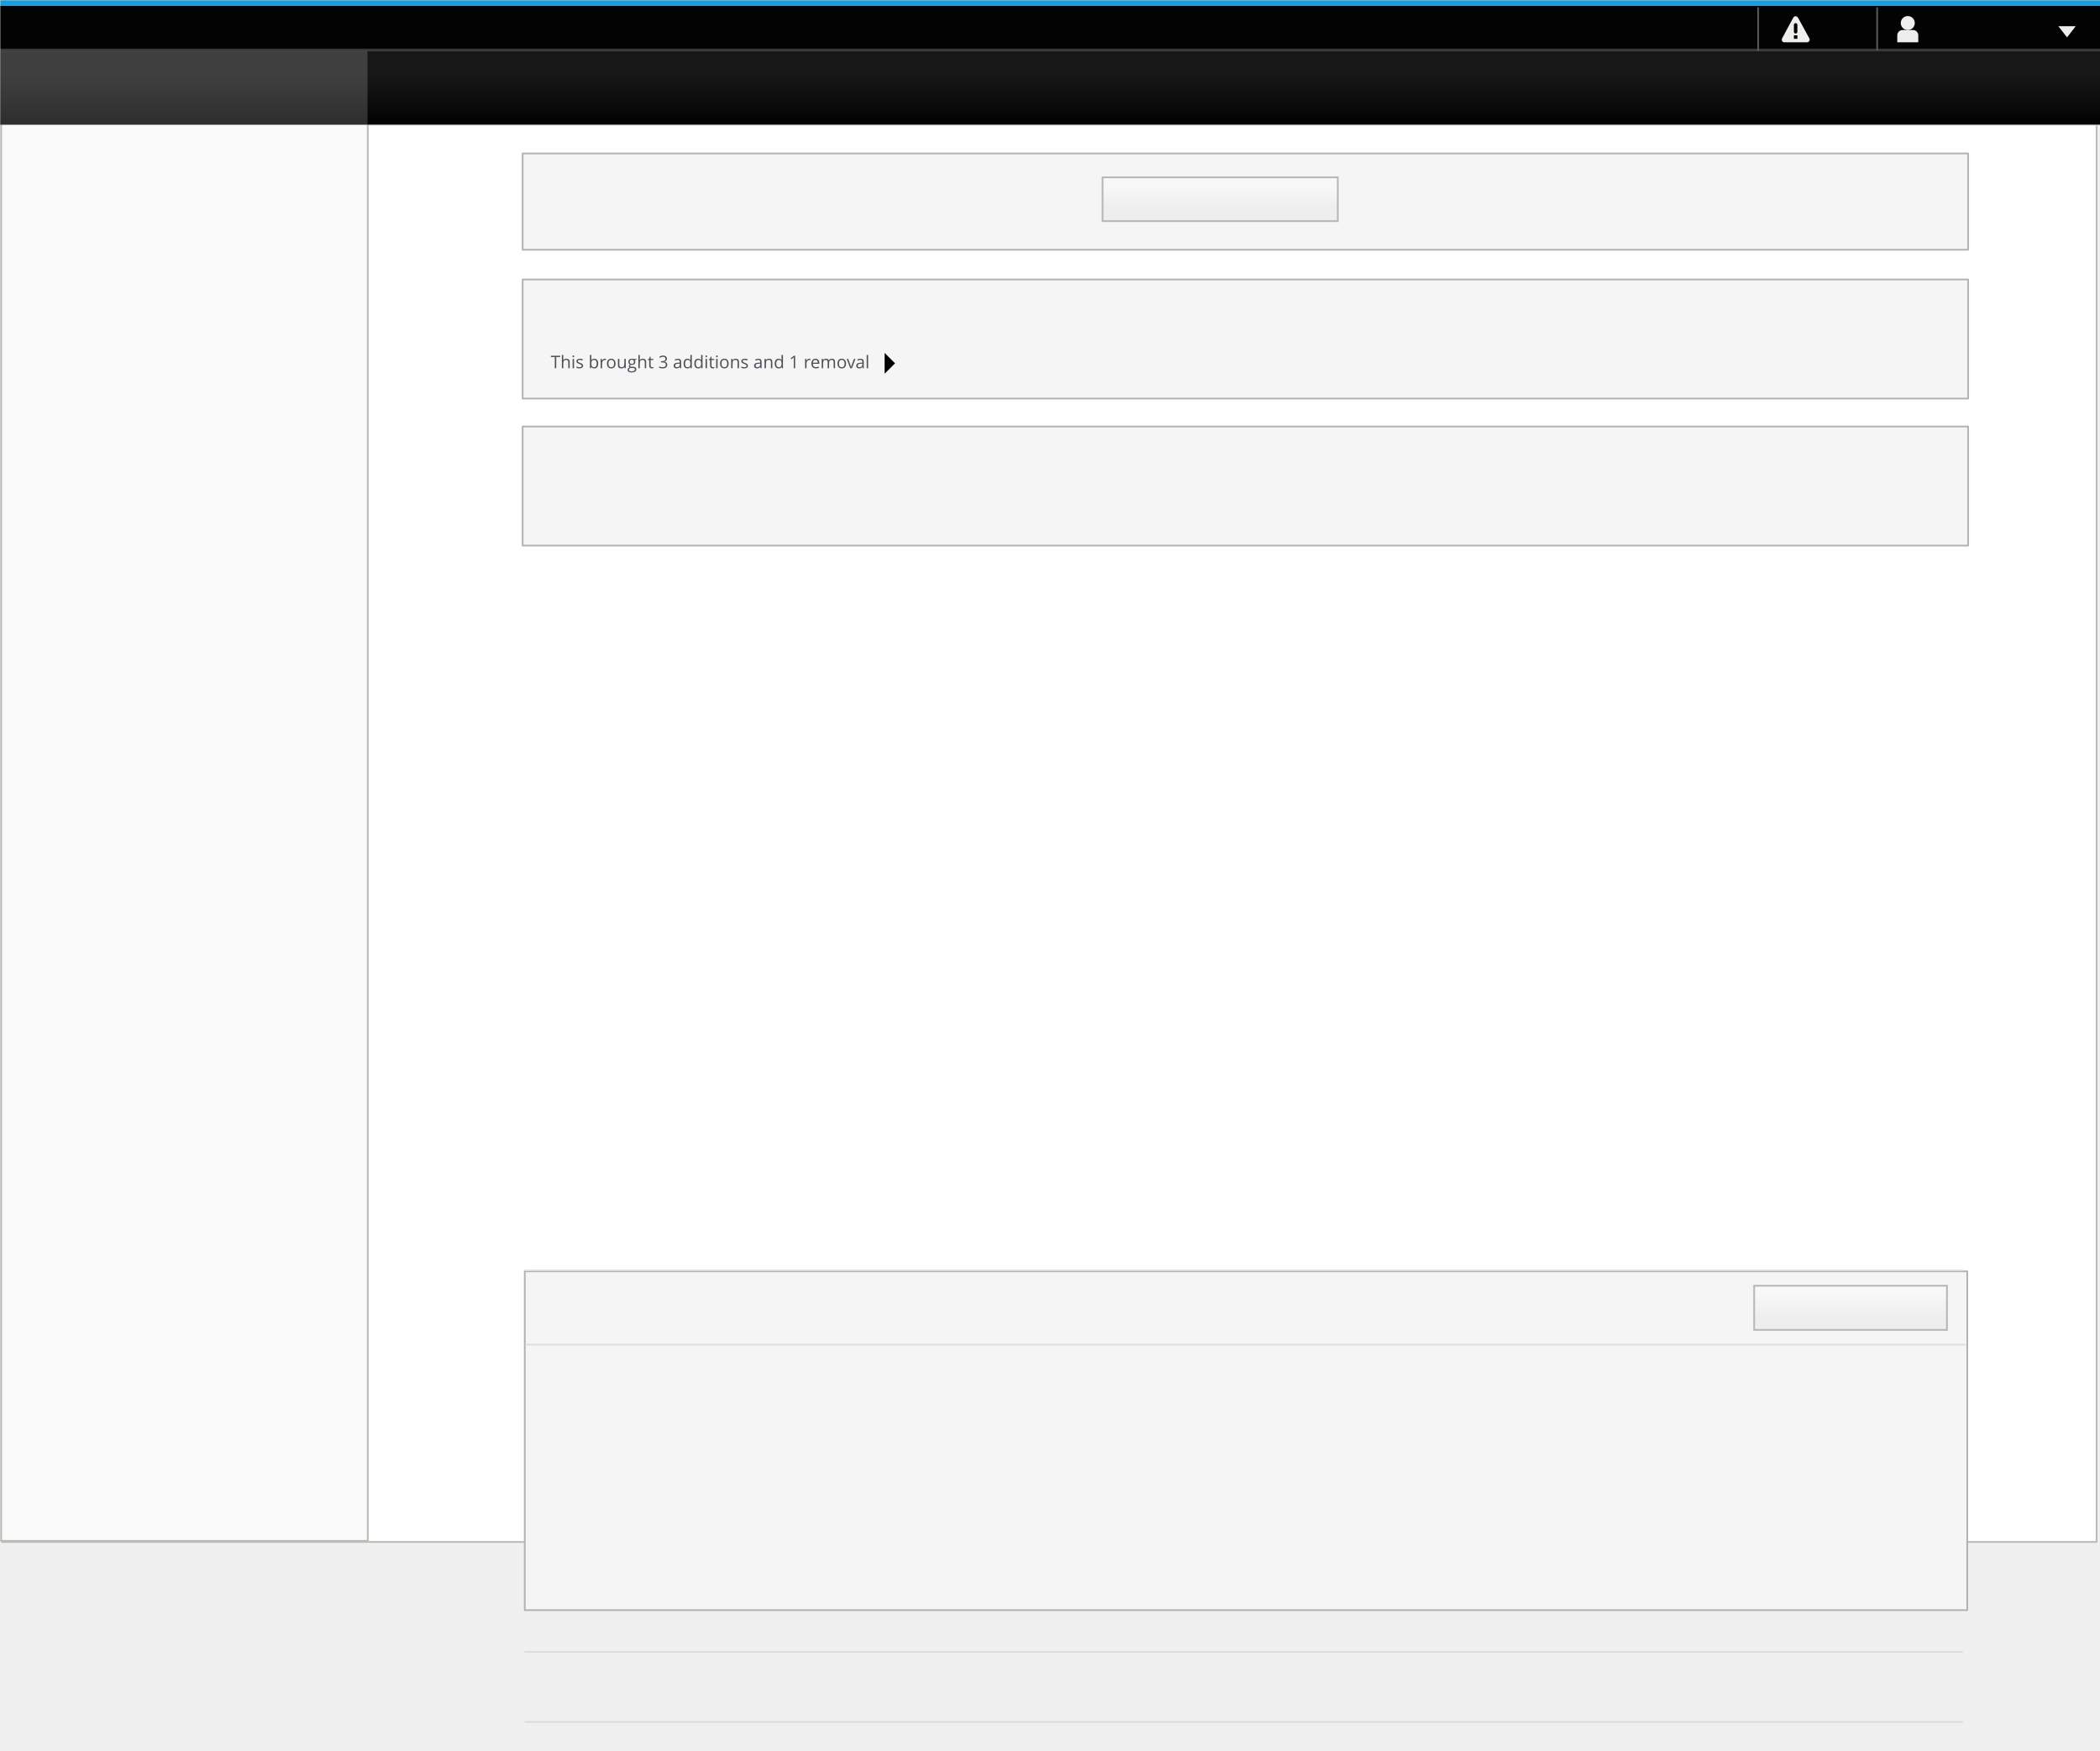
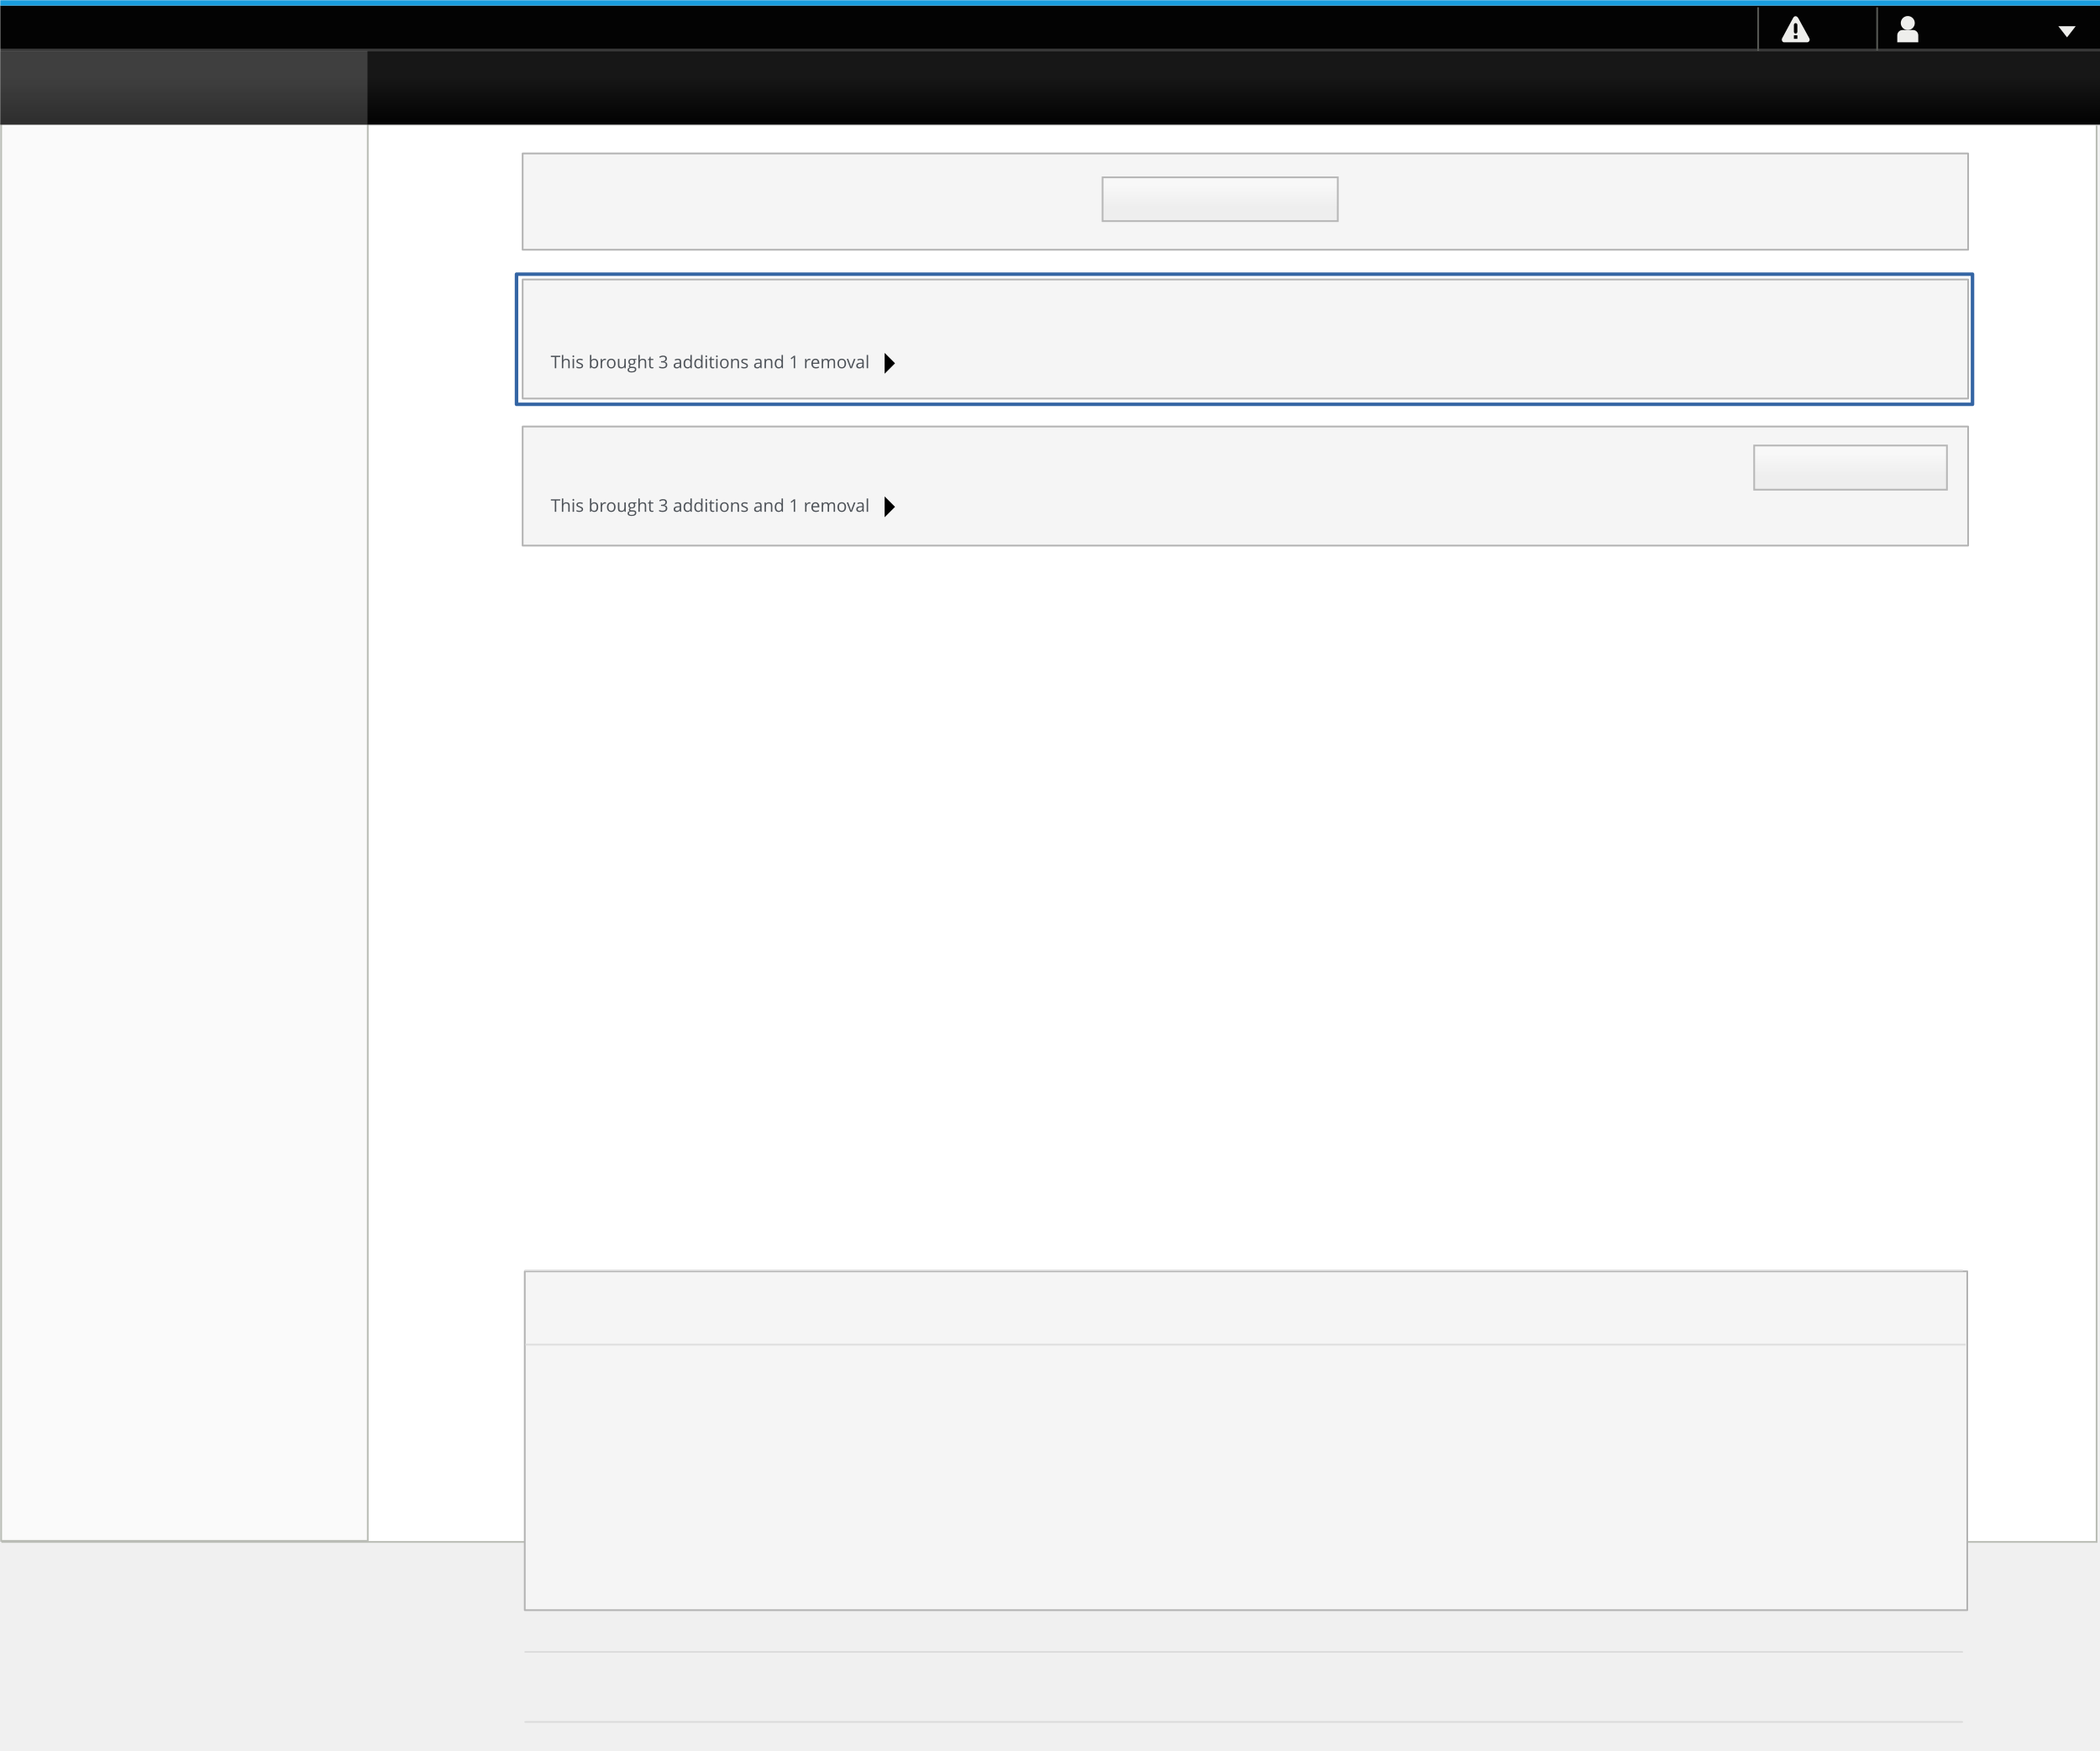
<svg xmlns="http://www.w3.org/2000/svg" xmlns:xlink="http://www.w3.org/1999/xlink" width="1200" height="1000" id="svg2" version="1.1">
  <defs id="defs4">
    <linearGradient xlink:href="#linearGradient8049-1" id="linearGradient8055-8" x1="255.204" y1="1505.951" x2="255.558" y2="1519.387" gradientUnits="userSpaceOnUse" />
    <linearGradient id="linearGradient8049-1">
      <stop style="stop-color:#efefef;stop-opacity:1;" offset="0" id="stop8051-8" />
      <stop style="stop-color:#ededed;stop-opacity:1" offset="1" id="stop8053-5" />
    </linearGradient>
    <linearGradient xlink:href="#linearGradient7711-4" id="linearGradient7717-3" x1="35.825" y1="1310.26" x2="35.825" y2="1327.224" gradientUnits="userSpaceOnUse" />
    <linearGradient id="linearGradient7711-4">
      <stop style="stop-color:#1ba7e1;stop-opacity:1;" offset="0" id="stop7713-2" />
      <stop style="stop-color:#1998cc;stop-opacity:1" offset="1" id="stop7715-8" />
    </linearGradient>
    <linearGradient y2="1519.387" x2="255.558" y1="1505.951" x1="255.204" gradientUnits="userSpaceOnUse" id="linearGradient6760-5" xlink:href="#linearGradient8049-1-5" />
    <linearGradient id="linearGradient8049-1-5">
      <stop style="stop-color:#efefef;stop-opacity:1;" offset="0" id="stop8051-8-8" />
      <stop style="stop-color:#ededed;stop-opacity:1" offset="1" id="stop8053-5-5" />
    </linearGradient>
    <linearGradient gradientTransform="translate(9.9641406e-6,-3.970625e-5)" y2="1519.387" x2="255.558" y1="1505.951" x1="255.204" gradientUnits="userSpaceOnUse" id="linearGradient13022-1" xlink:href="#linearGradient8049-1-5-4" />
    <linearGradient id="linearGradient8049-1-5-4">
      <stop style="stop-color:#efefef;stop-opacity:1;" offset="0" id="stop8051-8-8-0" />
      <stop style="stop-color:#ededed;stop-opacity:1" offset="1" id="stop8053-5-5-8" />
    </linearGradient>
    <linearGradient gradientTransform="translate(9.9641406e-6,-3.970625e-5)" y2="1519.387" x2="255.558" y1="1505.951" x1="255.204" gradientUnits="userSpaceOnUse" id="linearGradient13022-3" xlink:href="#linearGradient8049-1-5-1" />
    <linearGradient id="linearGradient8049-1-5-1">
      <stop style="stop-color:#efefef;stop-opacity:1;" offset="0" id="stop8051-8-8-1" />
      <stop style="stop-color:#ededed;stop-opacity:1" offset="1" id="stop8053-5-5-4" />
    </linearGradient>
    <linearGradient y2="1519.387" x2="255.558" y1="1505.951" x1="255.204" gradientTransform="translate(1.0140897e-5,-3.996426e-5)" gradientUnits="userSpaceOnUse" id="linearGradient14217-2" xlink:href="#linearGradient8049-1-5-1-3" />
    <linearGradient id="linearGradient8049-1-5-1-3">
      <stop style="stop-color:#efefef;stop-opacity:1;" offset="0" id="stop8051-8-8-1-3" />
      <stop style="stop-color:#ededed;stop-opacity:1" offset="1" id="stop8053-5-5-4-5" />
    </linearGradient>
    <linearGradient y2="1519.387" x2="255.558" y1="1505.951" x1="255.204" gradientTransform="translate(1.0140897e-5,-3.996426e-5)" gradientUnits="userSpaceOnUse" id="linearGradient14217-21" xlink:href="#linearGradient8049-1-5-1-1" />
    <linearGradient id="linearGradient8049-1-5-1-1">
      <stop style="stop-color:#efefef;stop-opacity:1;" offset="0" id="stop8051-8-8-1-7" />
      <stop style="stop-color:#ededed;stop-opacity:1" offset="1" id="stop8053-5-5-4-52" />
    </linearGradient>
    <linearGradient xlink:href="#linearGradient7711-49" id="linearGradient7717-4" x1="35.825" y1="1310.26" x2="35.825" y2="1327.224" gradientUnits="userSpaceOnUse" gradientTransform="translate(-50,-1286)" />
    <linearGradient id="linearGradient7711-49">
      <stop style="stop-color:#1ba7e1;stop-opacity:1;" offset="0" id="stop7713-5" />
      <stop style="stop-color:#1998cc;stop-opacity:1" offset="1" id="stop7715-4" />
    </linearGradient>
    <linearGradient xlink:href="#linearGradient10889-7" id="linearGradient10909-28" gradientUnits="userSpaceOnUse" gradientTransform="matrix(198.5268,0,0,1,-222.502,15.37865)" x1="1.271" y1="1227.845" x2="1.271" y2="1203.738" />
    <linearGradient id="linearGradient10889-7">
      <stop style="stop-color:#040404;stop-opacity:1" offset="0" id="stop10891-1" />
      <stop style="stop-color:#171717;stop-opacity:1" offset="1" id="stop10893-4" />
    </linearGradient>
    <linearGradient xlink:href="#linearGradient7711-49-7" id="linearGradient7717-4-5" x1="35.825" y1="1310.26" x2="35.825" y2="1327.224" gradientUnits="userSpaceOnUse" gradientTransform="translate(-50,-1286)" />
    <linearGradient id="linearGradient7711-49-7">
      <stop style="stop-color:#1ba7e1;stop-opacity:1;" offset="0" id="stop7713-5-7" />
      <stop style="stop-color:#1998cc;stop-opacity:1" offset="1" id="stop7715-4-2" />
    </linearGradient>
    <linearGradient gradientTransform="translate(-1.2167969e-6,-1160)" xlink:href="#linearGradient8057-1-1-1" id="linearGradient8063-6-5-0" x1="294.802" y1="1556.509" x2="294.802" y2="1568.177" gradientUnits="userSpaceOnUse" />
    <linearGradient id="linearGradient8057-1-1-1">
      <stop style="stop-color:#efefef;stop-opacity:1;" offset="0" id="stop8059-5-0-4" />
      <stop style="stop-color:#eeeeee;stop-opacity:1" offset="1" id="stop8061-0-1-4" />
    </linearGradient>
    <linearGradient y2="1568.177" x2="294.802" y1="1556.509" x1="294.802" gradientTransform="translate(2.7534008e-6,-1113.969)" gradientUnits="userSpaceOnUse" id="linearGradient6483-2" xlink:href="#linearGradient8057-1-1-1-5" />
    <linearGradient id="linearGradient8057-1-1-1-5">
      <stop style="stop-color:#efefef;stop-opacity:1;" offset="0" id="stop8059-5-0-4-3" />
      <stop style="stop-color:#eeeeee;stop-opacity:1" offset="1" id="stop8061-0-1-4-6" />
    </linearGradient>
    <linearGradient y2="863.222" x2="-94.911" y1="853.431" x1="-94.911" gradientTransform="matrix(1.461051,0,0,0.9999998,248.1738,1502.499)" gradientUnits="userSpaceOnUse" id="linearGradient6964-0-1-8-5-1-9-9-8-3-8-2-4" xlink:href="#linearGradient8049-1-5-1-8-6-5-3-9-7-7-2-6-7-1-5-4-5-6-6" />
    <linearGradient id="linearGradient8049-1-5-1-8-6-5-3-9-7-7-2-6-7-1-5-4-5-6-6">
      <stop style="stop-color:#ffffff;stop-opacity:1" offset="0" id="stop8051-8-8-1-5-0-1-9-5-9-7-0-4-9-6-6-4-3-8-8" />
      <stop style="stop-color:#ededed;stop-opacity:1" offset="1" id="stop8053-5-5-4-5-2-8-6-4-0-3-8-9-3-3-4-5-7-7-4" />
    </linearGradient>
    <linearGradient y2="1568.177" x2="294.802" y1="1556.509" x1="294.802" gradientTransform="matrix(1,0,0,2.261364,2.7534008e-6,-2987.656)" gradientUnits="userSpaceOnUse" id="linearGradient6524-1" xlink:href="#linearGradient8057-1-1-1-5-5" />
    <linearGradient id="linearGradient8057-1-1-1-5-5">
      <stop style="stop-color:#efefef;stop-opacity:1;" offset="0" id="stop8059-5-0-4-3-1" />
      <stop style="stop-color:#eeeeee;stop-opacity:1" offset="1" id="stop8061-0-1-4-6-2" />
    </linearGradient>
    <linearGradient y2="1203.738" x2="1.271" y1="1227.845" x1="1.271" gradientTransform="matrix(198.5268,0,0,1,-222.502,-1144.616)" gradientUnits="userSpaceOnUse" id="linearGradient9346-9" xlink:href="#linearGradient10889-7" />
    <linearGradient id="linearGradient8076-9">
      <stop style="stop-color:#f8f8f8;stop-opacity:1" offset="0" id="stop8078-7" />
      <stop style="stop-color:#eeeeee;stop-opacity:1" offset="1" id="stop8080-4" />
    </linearGradient>
-     <linearGradient y2="1163.362" x2="1133.785" y1="1149.57" x1="1133.785" gradientTransform="matrix(2.622845,0,0,0.9345196,-2122.186,-320.1648)" gradientUnits="userSpaceOnUse" id="linearGradient8099-9-9-7" xlink:href="#linearGradient8076-9" />
+     <linearGradient y2="1163.362" x2="1133.785" y1="1149.57" x1="1133.785" gradientTransform="matrix(2.622845,0,0,0.9345196,-2122.186,-800.1648)" gradientUnits="userSpaceOnUse" id="linearGradient8099-9-9-7" xlink:href="#linearGradient8076-9" />
    <linearGradient y2="1163.362" x2="1133.785" y1="1149.57" x1="1133.785" gradientTransform="matrix(3.200411,0,0,0.926043,-3134.762,-943.663)" gradientUnits="userSpaceOnUse" id="linearGradient8099-3-2-7-9-4" xlink:href="#linearGradient8076-9" />
  </defs>
  <g id="layer1" transform="translate(217.1429,-15.21932)">
    <rect style="color:#000000;display:inline;overflow:visible;visibility:visible;fill:#dddddd;fill-opacity:1;fill-rule:nonzero;stroke:none;stroke-width:1;marker:none;enable-background:accumulate" id="rect10897-0-7-1" width="1199.954" height="0.956" x="-216.344" y="85.96" />
    <rect style="color:#000000;display:inline;overflow:visible;visibility:visible;fill:#ffffff;fill-opacity:1;stroke:#babdb6;stroke-width:1;marker:none;enable-background:accumulate" id="rect18273-5-45" width="1196.776" height="809.791" x="-215.863" y="86.305" />
    <rect style="color:#000000;display:inline;overflow:visible;visibility:visible;fill:#dddddd;fill-opacity:1;fill-rule:nonzero;stroke:none;stroke-width:1;marker:none;enable-background:accumulate" id="rect10897-0-1-9" width="1199.954" height="0.956" x="-216.36" y="85.943" />
    <rect style="color:#000000;clip-rule:nonzero;display:inline;overflow:visible;visibility:visible;opacity:1;color-interpolation:sRGB;color-interpolation-filters:linearRGB;fill:#fafafa;fill-opacity:1;fill-rule:nonzero;stroke:#babdb6;stroke-width:1;stroke-linecap:round;stroke-linejoin:miter;stroke-miterlimit:4;stroke-dasharray:none;stroke-dashoffset:0;stroke-opacity:1;marker:none;color-rendering:auto;image-rendering:auto;shape-rendering:auto;text-rendering:auto;enable-background:accumulate" id="rect9570" width="209.5" height="809.61" x="-216.487" y="85.881" />
    <rect style="color:#000000;clip-rule:nonzero;display:inline;overflow:visible;visibility:visible;opacity:1;isolation:auto;mix-blend-mode:normal;color-interpolation:sRGB;color-interpolation-filters:linearRGB;solid-color:#000000;solid-opacity:1;fill:#f5f5f5;fill-opacity:1;fill-rule:nonzero;stroke:#b3b3b3;stroke-width:0.99;stroke-linecap:round;stroke-linejoin:round;stroke-miterlimit:4;stroke-dasharray:none;stroke-dashoffset:0;stroke-opacity:1;marker:none;color-rendering:auto;image-rendering:auto;shape-rendering:auto;text-rendering:auto;enable-background:accumulate" id="rect5476" width="824.282" height="193.567" x="82.722" y="741.505" />
    <path id="path4329-5-2" d="m 82.962,741.005 821.188,0" style="color:#000000;clip-rule:nonzero;display:inline;overflow:visible;visibility:visible;opacity:1;isolation:auto;mix-blend-mode:normal;color-interpolation:sRGB;color-interpolation-filters:linearRGB;solid-color:#000000;solid-opacity:1;fill:none;fill-opacity:1;fill-rule:nonzero;stroke:#dadada;stroke-width:0.908;stroke-linecap:round;stroke-linejoin:round;stroke-miterlimit:4;stroke-dasharray:none;stroke-dashoffset:0;stroke-opacity:1;marker:none;color-rendering:auto;image-rendering:auto;shape-rendering:auto;text-rendering:auto;enable-background:accumulate" />
    <flowRoot transform="translate(212.7012,-259.7281)" style="font-style:normal;font-weight:normal;font-size:13.284px;line-height:260%;font-family:Sans;text-align:end;letter-spacing:0px;word-spacing:0px;text-anchor:end;fill:#000000;fill-opacity:1;stroke:none" id="flowRoot6151-5-2-0-1-5-2-6-8-9-7-4-4-7-8-4-89-3-9-3-9-5-1-0-4-7-6-5-9-0-9-1-2" xml:space="preserve">
      <flowRegion id="flowRegion6153-9-48-4-43-8-86-2-2-1-5-4-8-2-94-6-91-1-9-9-9-7-2-7-4-6-2-7-3-0-8-9-2">
        <rect y="1151.873" x="-112.644" height="20.498" width="509.256" id="rect6155-9-4-9-3-0-00-9-2-5-94-7-0-4-5-9-6-2-9-3-2-1-3-7-5-9-2-8-2-1-6-6-8" style="line-height:260%;text-align:end;text-anchor:end;fill:#000000" />
      </flowRegion>
      <flowPara style="font-style:normal;font-variant:normal;font-weight:normal;font-stretch:normal;font-size:10px;line-height:150%;font-family:'Open Sans';-inkscape-font-specification:'Open Sans';text-align:start;text-anchor:start;fill:#000000" id="flowPara10586-6-3-4-4-8-1">Fedora Atomic 22.38 </flowPara>
    </flowRoot>
-     <rect style="color:#000000;display:inline;overflow:visible;visibility:visible;fill:url(#linearGradient8099-9-9-7);fill-opacity:1;fill-rule:nonzero;stroke:#b7b7b7;stroke-width:1;stroke-opacity:1;marker:none;enable-background:accumulate" id="rect8074-5-1-85-5" width="110.159" height="25.232" x="785.238" y="749.732" />
    <flowRoot transform="translate(205.7813,-357.1297)" style="font-style:normal;font-weight:normal;font-size:13.284px;line-height:260%;font-family:Sans;text-align:end;letter-spacing:0px;word-spacing:0px;text-anchor:end;fill:#000000;fill-opacity:1;stroke:none" id="flowRoot6151-5-2-0-1-5-2-6-8-9-7-4-4-7-8-4-89-3-9-3-9-5-1-0-4-7-6-4-1-47-1" xml:space="preserve">
      <flowRegion id="flowRegion6153-9-48-4-43-8-86-2-2-1-5-4-8-2-94-6-91-1-9-9-9-7-2-7-4-6-2-6-6-5-6">
        <rect y="1151.873" x="-112.644" height="88.774" width="661.895" id="rect6155-9-4-9-3-0-00-9-2-5-94-7-0-4-5-9-6-2-9-3-2-1-3-7-5-9-2-2-1-70-01" style="line-height:260%;text-align:end;text-anchor:end;fill:#000000" />
      </flowRegion>
      <flowPara style="font-style:normal;font-variant:normal;font-weight:normal;font-stretch:normal;font-size:10px;line-height:150%;font-family:'Open Sans';-inkscape-font-specification:'Open Sans';text-align:start;text-anchor:start;fill:#000000" id="flowPara10301-0-1-6-5">add juniper v3.1</flowPara>
      <flowPara style="font-style:normal;font-variant:normal;font-weight:normal;font-stretch:normal;font-size:10px;line-height:150%;font-family:'Open Sans';-inkscape-font-specification:'Open Sans';text-align:start;text-anchor:start;fill:#000000" id="flowPara8289">add kolibri 1.2</flowPara>
      <flowPara style="font-style:normal;font-variant:normal;font-weight:normal;font-stretch:normal;font-size:10px;line-height:150%;font-family:'Open Sans';-inkscape-font-specification:'Open Sans';text-align:start;text-anchor:start;fill:#000000" id="flowPara8291">add eagl 4.5.12</flowPara>
      <flowPara style="font-style:normal;font-variant:normal;font-weight:normal;font-stretch:normal;font-size:10px;line-height:150%;font-family:'Open Sans';-inkscape-font-specification:'Open Sans';text-align:start;text-anchor:start;fill:#000000" id="flowPara8293">remove beatle 3.6</flowPara>
      <flowPara style="font-style:normal;font-variant:normal;font-weight:normal;font-stretch:normal;font-size:10px;line-height:150%;font-family:'Open Sans';-inkscape-font-specification:'Open Sans';text-align:start;text-anchor:start;fill:#000000" id="flowPara8297">roll back kernel 4.1 </flowPara>
      <flowPara style="font-style:normal;font-variant:normal;font-weight:normal;font-stretch:normal;font-size:10px;line-height:150%;font-family:'Open Sans';-inkscape-font-specification:'Open Sans';text-align:start;text-anchor:start;fill:#000000" id="flowPara8295" />
-     </flowRoot>
-     <flowRoot transform="translate(934.2526,-400.6297)" style="font-style:normal;font-weight:normal;font-size:13.284px;line-height:260%;font-family:Sans;text-align:end;letter-spacing:0px;word-spacing:0px;text-anchor:end;fill:#000000;fill-opacity:1;stroke:none" id="flowRoot6151-5-2-0-1-5-2-6-8-9-7-4-4-7-8-4-89-3-9-3-9-5-1-0-4-7-6-4-1-4-9-5" xml:space="preserve">
-       <flowRegion id="flowRegion6153-9-48-4-43-8-86-2-2-1-5-4-8-2-94-6-91-1-9-9-9-7-2-7-4-6-2-6-6-6-8-8">
-         <rect y="1155.409" x="-141.635" height="19.603" width="97.131" id="rect6155-9-4-9-3-0-00-9-2-5-94-7-0-4-5-9-6-2-9-3-2-1-3-7-5-9-2-2-1-7-8-4" style="line-height:260%;text-align:end;text-anchor:end;fill:#000000" />
-       </flowRegion>
-       <flowPara style="font-style:normal;font-variant:normal;font-weight:normal;font-stretch:normal;font-size:10px;line-height:150%;font-family:'Open Sans';-inkscape-font-specification:'Open Sans';text-align:center;text-anchor:middle;fill:#000000" id="flowPara10301-0-1-1-3-8">Roll back and reboot</flowPara>
    </flowRoot>
    <path style="fill:none;fill-rule:evenodd;stroke:#dedede;stroke-width:1;stroke-linecap:butt;stroke-linejoin:miter;stroke-miterlimit:4;stroke-dasharray:none;stroke-opacity:1" d="m 83.104,783.392 823.021,0" id="path9839" />
    <rect style="color:#000000;clip-rule:nonzero;display:inline;overflow:visible;visibility:visible;opacity:1;isolation:auto;mix-blend-mode:normal;color-interpolation:sRGB;color-interpolation-filters:linearRGB;solid-color:#000000;solid-opacity:1;fill:#f5f5f5;fill-opacity:1;fill-rule:nonzero;stroke:#b3b3b3;stroke-width:0.99;stroke-linecap:round;stroke-linejoin:round;stroke-miterlimit:4;stroke-dasharray:none;stroke-dashoffset:0;stroke-opacity:1;marker:none;color-rendering:auto;image-rendering:auto;shape-rendering:auto;text-rendering:auto;enable-background:accumulate" id="rect5476-0-0" width="825.998" height="55.005" x="81.504" y="102.896" />
    <rect style="color:#000000;display:inline;overflow:visible;visibility:visible;fill:url(#linearGradient8099-3-2-7-9-4);fill-opacity:1;fill-rule:nonzero;stroke:#b7b7b7;stroke-width:1;stroke-opacity:1;marker:none;enable-background:accumulate" id="rect8074-5-9-3-9-6-8" width="134.417" height="25.003" x="412.894" y="116.529" />
    <flowRoot style="font-style:normal;font-weight:normal;font-size:13.284px;line-height:100%;font-family:Sans;text-align:start;letter-spacing:0px;word-spacing:0px;text-anchor:start;fill:#000000;fill-opacity:1;stroke:none" id="flowRoot6151-5-2-0-1-5-2-6-8-9-7-4-4-7-8-4-8-7-5-4-8-7-8-1" xml:space="preserve" transform="translate(285.6934,455.4078)">
      <flowRegion id="flowRegion6153-9-48-4-43-8-86-2-2-1-5-4-8-2-94-6-9-3-1-6-0-4-0-2">
        <rect y="-332.571" x="140.824" height="27.642" width="131.602" id="rect6155-9-4-9-3-0-00-9-2-5-94-7-0-4-5-9-5-3-3-3-8-0-5-4" style="line-height:100%;text-align:start;text-anchor:start;fill:#000000;fill-opacity:1" />
      </flowRegion>
      <flowPara style="font-style:normal;font-variant:normal;font-weight:normal;font-stretch:normal;font-size:12.5px;line-height:100%;font-family:'Open Sans';-inkscape-font-specification:'Open Sans';text-align:start;text-anchor:start;fill:#000000;fill-opacity:1" id="flowPara6934-2-4-4-9-2-6-8-8">Check for updates</flowPara>
    </flowRoot>
    <path id="path4329-5-5-6-8-2" d="m 82.962,958.951 821.188,0" style="color:#000000;clip-rule:nonzero;display:inline;overflow:visible;visibility:visible;opacity:1;isolation:auto;mix-blend-mode:normal;color-interpolation:sRGB;color-interpolation-filters:linearRGB;solid-color:#000000;solid-opacity:1;fill:none;fill-opacity:1;fill-rule:nonzero;stroke:#dadada;stroke-width:0.908;stroke-linecap:round;stroke-linejoin:round;stroke-miterlimit:4;stroke-dasharray:none;stroke-dashoffset:0;stroke-opacity:1;marker:none;color-rendering:auto;image-rendering:auto;shape-rendering:auto;text-rendering:auto;enable-background:accumulate" />
    <flowRoot transform="translate(212.7012,-219.7281)" style="font-style:normal;font-weight:normal;font-size:13.284px;line-height:260%;font-family:Sans;text-align:end;letter-spacing:0px;word-spacing:0px;text-anchor:end;fill:#000000;fill-opacity:1;stroke:none" id="flowRoot6151-5-2-0-1-5-2-6-8-9-7-4-4-7-8-4-89-3-9-3-9-5-1-0-4-7-6-5-9-0-9-1-2-3" xml:space="preserve">
      <flowRegion id="flowRegion6153-9-48-4-43-8-86-2-2-1-5-4-8-2-94-6-91-1-9-9-9-7-2-7-4-6-2-7-3-0-8-9-2-1">
        <rect y="1151.873" x="-112.644" height="20.498" width="509.256" id="rect6155-9-4-9-3-0-00-9-2-5-94-7-0-4-5-9-6-2-9-3-2-1-3-7-5-9-2-8-2-1-6-6-8-1" style="line-height:260%;text-align:end;text-anchor:end;fill:#000000" />
      </flowRegion>
      <flowPara style="font-style:normal;font-variant:normal;font-weight:normal;font-stretch:normal;font-size:10px;line-height:150%;font-family:'Open Sans';-inkscape-font-specification:'Open Sans';text-align:start;text-anchor:start;fill:#000000" id="flowPara10586-6-3-4-4-8-1-0">Fedora Atomic 22.38 </flowPara>
    </flowRoot>
    <path id="path4329-5-5-6-8-2-8" d="m 82.962,998.951 821.188,0" style="color:#000000;clip-rule:nonzero;display:inline;overflow:visible;visibility:visible;opacity:1;isolation:auto;mix-blend-mode:normal;color-interpolation:sRGB;color-interpolation-filters:linearRGB;solid-color:#000000;solid-opacity:1;fill:none;fill-opacity:1;fill-rule:nonzero;stroke:#dadada;stroke-width:0.908;stroke-linecap:round;stroke-linejoin:round;stroke-miterlimit:4;stroke-dasharray:none;stroke-dashoffset:0;stroke-opacity:1;marker:none;color-rendering:auto;image-rendering:auto;shape-rendering:auto;text-rendering:auto;enable-background:accumulate" />
    <flowRoot transform="translate(212.7012,-179.7281)" style="font-style:normal;font-weight:normal;font-size:13.284px;line-height:260%;font-family:Sans;text-align:end;letter-spacing:0px;word-spacing:0px;text-anchor:end;fill:#000000;fill-opacity:1;stroke:none" id="flowRoot6151-5-2-0-1-5-2-6-8-9-7-4-4-7-8-4-89-3-9-3-9-5-1-0-4-7-6-5-9-0-9-1-2-3-4" xml:space="preserve">
      <flowRegion id="flowRegion6153-9-48-4-43-8-86-2-2-1-5-4-8-2-94-6-91-1-9-9-9-7-2-7-4-6-2-7-3-0-8-9-2-1-3">
        <rect y="1151.873" x="-112.644" height="20.498" width="509.256" id="rect6155-9-4-9-3-0-00-9-2-5-94-7-0-4-5-9-6-2-9-3-2-1-3-7-5-9-2-8-2-1-6-6-8-1-5" style="line-height:260%;text-align:end;text-anchor:end;fill:#000000" />
      </flowRegion>
      <flowPara style="font-style:normal;font-variant:normal;font-weight:normal;font-stretch:normal;font-size:10px;line-height:150%;font-family:'Open Sans';-inkscape-font-specification:'Open Sans';text-align:start;text-anchor:start;fill:#000000" id="flowPara10586-6-3-4-4-8-1-0-8">Fedora Atomic 22.38 </flowPara>
    </flowRoot>
    <rect style="color:#000000;display:inline;overflow:visible;visibility:visible;fill:#ffffff;fill-opacity:1;stroke:none;stroke-width:1;marker:none;enable-background:accumulate" id="rect18273-5-4" width="3193.571" height="2880.651" x="4992.674" y="-418.484" />
    <flowRoot xml:space="preserve" id="flowRoot10130" style="fill:black;stroke:none;stroke-opacity:1;stroke-width:1px;stroke-linejoin:miter;stroke-linecap:butt;fill-opacity:1;font-family:Sans;font-style:normal;font-weight:normal;font-size:40px;line-height:125%;letter-spacing:0px;word-spacing:0px">
      <flowRegion id="flowRegion10132">
        <rect id="rect10134" width="193" height="70" x="591" y="788" />
      </flowRegion>
      <flowPara id="flowPara10136" />
    </flowRoot>
    <rect style="color:#000000;display:inline;overflow:visible;visibility:visible;fill:#030303;fill-opacity:1;fill-rule:nonzero;stroke:none;stroke-width:1;marker:none;enable-background:accumulate" id="rect10359-8-5-5" width="1199.935" height="25" x="-216.981" y="18.384" />
    <rect style="color:#000000;display:inline;overflow:visible;visibility:visible;fill:#199dde;fill-opacity:1;fill-rule:nonzero;stroke:none;stroke-width:1;marker:none;enable-background:accumulate" id="rect10359-1-3" width="1199.935" height="3.016" x="-216.981" y="15.368" />
    <rect style="color:#000000;display:inline;overflow:visible;visibility:visible;fill:#292929;fill-opacity:1;fill-rule:nonzero;stroke:none;stroke-width:1;marker:none;enable-background:accumulate" id="rect10897-9-4" width="1199.935" height="1" x="-216.981" y="43.384" />
    <flowRoot style="font-style:normal;font-weight:normal;font-size:13.284px;line-height:125%;font-family:Sans;letter-spacing:0px;word-spacing:0px;fill:#eeeeec;fill-opacity:1;stroke:none" id="flowRoot6151-5-2-0-1-5-2-3-0-3-9-2" xml:space="preserve" transform="translate(-0.9387512,0.1486573)">
      <flowRegion id="flowRegion6153-9-48-4-43-8-86-4-2-0-2-3">
        <rect y="23.859" x="889.703" height="25.544" width="69.936" id="rect6155-9-4-9-3-0-00-8-2-2-9-4" style="fill:#eeeeec" />
      </flowRegion>
      <flowPara id="flowPara6157-2-9-3-3-7-0-6-6-1-4-1">Jon Snow</flowPara>
    </flowRoot>
    <path style="color:#000000;display:inline;overflow:visible;visibility:visible;fill:#eeeeec;fill-opacity:1;stroke:none;stroke-width:3;marker:none;enable-background:accumulate" d="m 959.056,30.197 4.961,6.375 4.961,-6.375 -9.922,0 z" id="rect7522-4-5-5" />
    <ellipse ry="4" rx="4" cy="28.384" cx="873.017" style="color:#000000;display:inline;overflow:visible;visibility:visible;fill:#eeeeec;fill-opacity:1;fill-rule:nonzero;stroke:none;stroke-width:3;marker:none;enable-background:accumulate" id="path7654-7-8" />
    <path style="color:#000000;display:inline;overflow:visible;visibility:visible;fill:#eeeeec;fill-opacity:1;fill-rule:nonzero;stroke:none;stroke-width:3;marker:none;enable-background:accumulate" d="m 869.984,32.384 6.064,0 c 1.644,0 2.968,1.355 2.968,3.038 l 0,3.962 -12,0 0,-3.962 c 0,-1.683 1.324,-3.038 2.968,-3.038 z" id="rect7656-2-6" />
    <rect style="color:#000000;display:inline;overflow:visible;visibility:visible;fill:#555753;fill-opacity:1;fill-rule:nonzero;stroke:none;stroke-width:3;marker:none;enable-background:accumulate" id="rect8067-3-7" width="1" height="25" x="855.017" y="19.384" rx="0" ry="0" />
    <g style="display:inline" id="g19746-6-0" transform="translate(500.0166,-232.6156)">
      <rect width="16" height="16" x="301" y="257" id="rect18110-1-2" style="color:#bebebe;display:inline;overflow:visible;visibility:visible;fill:none;stroke:none;stroke-width:1.781;marker:none;enable-background:new" />
      <path id="path18112-5-1" d="m 308.919,257.094 c -0.525,-0.029 -1.038,0.283 -1.438,0.969 l -6.25,11.594 C 300.698,270.62 301.28,272 302.325,272 l 13.156,0 c 0.982,0 1.903,-1.159 1.219,-2.344 L 310.388,258.125 c -0.399,-0.646 -0.943,-1.003 -1.469,-1.031 z m -0.031,3.938 c 0.544,-0.017 1.048,0.487 1.031,1.031 l 0,3.938 c 0.007,0.528 -0.472,1.014 -1,1.014 -0.528,0 -1.007,-0.486 -1,-1.014 l 0,-3.938 c -0.008,-0.467 0.354,-0.913 0.812,-1 0.051,-0.015 0.103,-0.025 0.156,-0.031 z m -0.969,6.969 2,0 0,2 -2,0 0,-2 z" style="color:#bebebe;display:inline;overflow:visible;visibility:visible;fill:#eeeeec;fill-opacity:1;fill-rule:nonzero;stroke:none;stroke-width:1.781;marker:none;enable-background:new" />
    </g>
    <flowRoot style="font-style:normal;font-weight:normal;font-size:13.284px;line-height:125%;font-family:Sans;letter-spacing:0px;word-spacing:0px;fill:#eeeeec;fill-opacity:1;stroke:none" id="flowRoot6151-5-2-0-1-5-2-3-0-3-6-8-7" xml:space="preserve" transform="translate(-218.0816,15.36796)">
      <flowRegion id="flowRegion6153-9-48-4-43-8-86-4-2-0-0-7-8">
        <rect y="8.639" x="1039.081" height="20.669" width="22.186" id="rect6155-9-4-9-3-0-00-8-2-2-6-2-8" style="fill:#eeeeec" />
      </flowRegion>
      <flowPara id="flowPara6157-2-9-3-3-7-0-6-6-1-6-7-9">31</flowPara>
    </flowRoot>
    <rect style="color:#000000;display:inline;overflow:visible;visibility:visible;fill:url(#linearGradient9346-9);fill-opacity:1;fill-rule:nonzero;stroke:none;stroke-width:1;marker:none;enable-background:accumulate" id="rect10887-8-2" width="1199.935" height="42.065" x="-216.997" y="44.368" />
    <rect style="color:#000000;display:inline;overflow:visible;visibility:visible;fill:#555753;fill-opacity:1;fill-rule:nonzero;stroke:none;stroke-width:3;marker:none;enable-background:accumulate" id="rect8067-9-3-1" width="1" height="25" x="787.017" y="19.384" rx="0" ry="0" />
    <flowRoot xml:space="preserve" id="flowRoot6838-7-2" style="font-style:normal;font-weight:normal;font-size:16.589px;line-height:125%;font-family:Sans;letter-spacing:0px;word-spacing:0px;fill:#fffefe;fill-opacity:1;stroke:none" transform="translate(-0.9387512,0.1486573)">
      <flowRegion id="flowRegion6840-9-9">
        <rect id="rect6842-3-4" width="244.882" height="88.903" x="-192.961" y="55.304" style="fill:#fffefe;fill-opacity:1" />
      </flowRegion>
      <flowPara id="flowPara6844-1-7" style="font-style:normal;font-variant:normal;font-weight:normal;font-stretch:normal;font-family:'Liberation Sans';-inkscape-font-specification:'Liberation Sans';fill:#fffefe;fill-opacity:1">192.168.1.144</flowPara>
    </flowRoot>
    <flowRoot xml:space="preserve" id="flowRoot6838-2-1-1-6-9-49-4-0-5-6" style="font-style:normal;font-weight:normal;font-size:16.589px;line-height:125%;font-family:Sans;letter-spacing:0px;word-spacing:0px;fill:#0099d3;fill-opacity:1;stroke:none" transform="translate(-218.0816,15.36796)">
      <flowRegion id="flowRegion6840-2-4-6-0-6-7-4-0-7-2">
        <rect id="rect6842-7-3-3-1-6-0-0-2-8-3" width="85.567" height="28.919" x="15.839" y="-3.111" style="fill:#0099d3;fill-opacity:1" />
      </flowRegion>
      <flowPara style="font-style:normal;font-variant:normal;font-weight:bold;font-stretch:normal;font-size:14px;line-height:200%;font-family:'Liberation Sans';-inkscape-font-specification:'Liberation Sans Bold';fill:#ffffff;fill-opacity:1" id="flowPara16605-5-5-8-0-7-6-5">COCKPIT</flowPara>
      <flowPara style="font-style:normal;font-variant:normal;font-weight:bold;font-stretch:normal;font-size:14px;line-height:200%;font-family:'Liberation Sans';-inkscape-font-specification:'Liberation Sans Bold';fill:#ffffff;fill-opacity:1" id="flowPara16599-5-2-3-1-8-7-6" />
    </flowRoot>
    <rect style="color:#000000;clip-rule:nonzero;display:inline;overflow:visible;visibility:visible;opacity:0.174;color-interpolation:sRGB;color-interpolation-filters:linearRGB;fill:#ffffff;fill-opacity:1;fill-rule:nonzero;stroke:none;stroke-width:1;stroke-linecap:butt;stroke-linejoin:miter;stroke-miterlimit:4;stroke-dasharray:none;stroke-dashoffset:0;stroke-opacity:1;marker:none;color-rendering:auto;image-rendering:auto;shape-rendering:auto;text-rendering:auto;enable-background:accumulate" id="rect9330" width="209.847" height="41.984" x="-217.005" y="44.353" />
    <text xml:space="preserve" style="font-style:normal;font-weight:normal;font-size:18px;line-height:125%;font-family:Sans;letter-spacing:0px;word-spacing:0px;fill:#000000;fill-opacity:1;stroke:none;stroke-width:1px;stroke-linecap:butt;stroke-linejoin:miter;stroke-opacity:1" x="283.857" y="2021.719" id="text9881">
      <tspan id="tspan9883" x="283.857" y="2021.719" />
    </text>
    <flowRoot xml:space="preserve" id="flowRoot6838-2-7-5" style="font-style:normal;font-weight:normal;font-size:16.589px;line-height:125%;font-family:Sans;letter-spacing:0px;word-spacing:0px;fill:#fffefe;fill-opacity:1;stroke:none" transform="translate(251.8432,43.64126)">
      <flowRegion id="flowRegion6840-2-1-9">
        <rect id="rect6842-7-1-2" width="103.36" height="34.91" x="-217.824" y="11.327" style="fill:#fffefe;fill-opacity:1" />
      </flowRegion>
      <flowPara id="flowPara6844-4-6-1" style="font-style:normal;font-variant:normal;font-weight:normal;font-stretch:normal;font-size:15px;font-family:'Liberation Sans';-inkscape-font-specification:'Liberation Sans';fill:#fffefe;fill-opacity:1">Dashboard</flowPara>
    </flowRoot>
    <flowRoot xml:space="preserve" id="flowRoot6838-2-3-8-9" style="font-style:normal;font-weight:normal;font-size:16.589px;line-height:125%;font-family:Sans;letter-spacing:0px;word-spacing:0px;fill:#fffefe;fill-opacity:1;stroke:none" transform="translate(49.70037,58.86056)">
      <flowRegion id="flowRegion6840-2-9-4-6">
        <rect id="rect6842-7-8-7-3" width="103.36" height="34.91" x="82.268" y="-3.892" style="fill:#fffefe;fill-opacity:1" />
      </flowRegion>
      <flowPara id="flowPara6844-4-2-5-8" style="font-style:normal;font-variant:normal;font-weight:normal;font-stretch:normal;font-size:15px;font-family:'Liberation Sans';-inkscape-font-specification:'Liberation Sans';fill:#fffefe;fill-opacity:1">Cluster</flowPara>
    </flowRoot>
    <rect style="color:#000000;clip-rule:nonzero;display:inline;overflow:visible;visibility:visible;opacity:1;isolation:auto;mix-blend-mode:normal;color-interpolation:sRGB;color-interpolation-filters:linearRGB;solid-color:#000000;solid-opacity:1;fill:#f5f5f5;fill-opacity:1;fill-rule:nonzero;stroke:#b3b3b3;stroke-width:0.99;stroke-linecap:round;stroke-linejoin:round;stroke-miterlimit:4;stroke-dasharray:none;stroke-dashoffset:0;stroke-opacity:1;marker:none;color-rendering:auto;image-rendering:auto;shape-rendering:auto;text-rendering:auto;enable-background:accumulate" id="rect5476-0" width="825.998" height="68.005" x="81.504" y="174.896" />
    <flowRoot transform="translate(209.7012,-966.7281)" style="font-style:normal;font-weight:normal;font-size:13.284px;line-height:260%;font-family:Sans;text-align:end;letter-spacing:0px;word-spacing:0px;text-anchor:end;fill:#000000;fill-opacity:1;stroke:none" id="flowRoot6151-5-2-0-1-5-2-6-8-9-7-4-4-7-8-4-89-3-9-3-9-5-1-0-4-7-6-5-9-0-6-7" xml:space="preserve">
      <flowRegion id="flowRegion6153-9-48-4-43-8-86-2-2-1-5-4-8-2-94-6-91-1-9-9-9-7-2-7-4-6-2-7-3-0-2-4">
        <rect y="1151.873" x="-112.644" height="20.498" width="509.256" id="rect6155-9-4-9-3-0-00-9-2-5-94-7-0-4-5-9-6-2-9-3-2-1-3-7-5-9-2-8-2-1-2-6" style="line-height:260%;text-align:end;text-anchor:end;fill:#000000" />
      </flowRegion>
      <flowPara style="font-style:normal;font-variant:normal;font-weight:normal;font-stretch:normal;font-size:12.5px;line-height:150%;font-family:'Open Sans';-inkscape-font-specification:'Open Sans';text-align:start;text-anchor:start;fill:#000000" id="flowPara10586-6-3-4-3-5">
-         <flowSpan style="font-style:normal;font-variant:normal;font-weight:bold;font-stretch:normal;font-size:12.5px;font-family:'Open Sans';-inkscape-font-specification:'Open Sans Bold'" id="flowSpan8287">Fedora Atomic 22.37</flowSpan> (updated April 12)</flowPara>
+         <flowSpan style="font-style:normal;font-variant:normal;font-weight:bold;font-stretch:normal;font-size:12.5px;font-family:'Open Sans';-inkscape-font-specification:'Open Sans Bold'" id="flowSpan8287">Fedora Atomic 22</flowSpan> (updated April 12)</flowPara>
    </flowRoot>
    <text xml:space="preserve" style="font-style:normal;font-weight:normal;font-size:40px;line-height:125%;font-family:Sans;letter-spacing:0px;word-spacing:0px;fill:#4d5258;fill-opacity:1;stroke:none" x="97.54" y="225.595" id="text11000-49-8-6-8-1-7">
      <tspan id="tspan11002-1-0-5-8-0-6" x="97.54" y="225.595" style="font-style:normal;font-variant:normal;font-weight:normal;font-stretch:normal;font-size:10px;font-family:'Open Sans';-inkscape-font-specification:'Open Sans';text-align:start;text-anchor:start;fill:#4d5258;fill-opacity:1">This brought 3 additions and 1 removal</tspan>
    </text>
    <path style="color:#000000;clip-rule:nonzero;display:inline;overflow:visible;visibility:visible;opacity:1;color-interpolation:sRGB;color-interpolation-filters:linearRGB;fill:#000000;fill-opacity:1;fill-rule:nonzero;stroke:none;stroke-width:1;stroke-linecap:butt;stroke-linejoin:miter;stroke-miterlimit:4;stroke-dasharray:none;stroke-dashoffset:0;stroke-opacity:1;marker:none;color-rendering:auto;image-rendering:auto;shape-rendering:auto;text-rendering:auto;enable-background:accumulate" d="m 288.357,216.827 0,11.887 5.943,-5.943 -5.943,-5.943 z" id="rect8462" />
    <rect style="color:#000000;clip-rule:nonzero;display:inline;overflow:visible;visibility:visible;opacity:1;isolation:auto;mix-blend-mode:normal;color-interpolation:sRGB;color-interpolation-filters:linearRGB;solid-color:#000000;solid-opacity:1;fill:#f5f5f5;fill-opacity:1;fill-rule:nonzero;stroke:#b3b3b3;stroke-width:0.99;stroke-linecap:round;stroke-linejoin:round;stroke-miterlimit:4;stroke-dasharray:none;stroke-dashoffset:0;stroke-opacity:1;marker:none;color-rendering:auto;image-rendering:auto;shape-rendering:auto;text-rendering:auto;enable-background:accumulate" id="rect5476-0-8" width="825.998" height="68.005" x="81.504" y="258.896" />
+     <rect style="color:#000000;display:inline;overflow:visible;visibility:visible;fill:url(#linearGradient8099-9-9-7);fill-opacity:1;fill-rule:nonzero;stroke:#b7b7b7;stroke-width:1;stroke-opacity:1;marker:none;enable-background:accumulate" id="rect8074-5-1-85-5" width="110.159" height="25.232" x="785.238" y="269.732" />
+     <flowRoot transform="translate(934.2526,-880.6297)" style="font-style:normal;font-weight:normal;font-size:13.284px;line-height:260%;font-family:Sans;text-align:end;letter-spacing:0px;word-spacing:0px;text-anchor:end;fill:#000000;fill-opacity:1;stroke:none" id="flowRoot6151-5-2-0-1-5-2-6-8-9-7-4-4-7-8-4-89-3-9-3-9-5-1-0-4-7-6-4-1-4-9-5" xml:space="preserve">
+       <flowRegion id="flowRegion6153-9-48-4-43-8-86-2-2-1-5-4-8-2-94-6-91-1-9-9-9-7-2-7-4-6-2-6-6-6-8-8">
+         <rect y="1155.409" x="-141.635" height="19.603" width="97.131" id="rect6155-9-4-9-3-0-00-9-2-5-94-7-0-4-5-9-6-2-9-3-2-1-3-7-5-9-2-2-1-7-8-4" style="line-height:260%;text-align:end;text-anchor:end;fill:#000000" />
+       </flowRegion>
+       <flowPara style="font-style:normal;font-variant:normal;font-weight:normal;font-stretch:normal;font-size:10px;line-height:150%;font-family:'Open Sans';-inkscape-font-specification:'Open Sans';text-align:center;text-anchor:middle;fill:#000000" id="flowPara10301-0-1-1-3-8">Roll back and reboot</flowPara>
+     </flowRoot>
+     <flowRoot transform="translate(209.7012,-884.7281)" style="font-style:normal;font-weight:normal;font-size:13.284px;line-height:260%;font-family:Sans;text-align:end;letter-spacing:0px;word-spacing:0px;text-anchor:end;fill:#000000;fill-opacity:1;stroke:none" id="flowRoot6151-5-2-0-1-5-2-6-8-9-7-4-4-7-8-4-89-3-9-3-9-5-1-0-4-7-6-5-9-0-6-7-8" xml:space="preserve">
+       <flowRegion id="flowRegion6153-9-48-4-43-8-86-2-2-1-5-4-8-2-94-6-91-1-9-9-9-7-2-7-4-6-2-7-3-0-2-4-2">
+         <rect y="1151.873" x="-112.644" height="20.498" width="509.256" id="rect6155-9-4-9-3-0-00-9-2-5-94-7-0-4-5-9-6-2-9-3-2-1-3-7-5-9-2-8-2-1-2-6-5" style="line-height:260%;text-align:end;text-anchor:end;fill:#000000" />
+       </flowRegion>
+       <flowPara style="font-style:normal;font-variant:normal;font-weight:normal;font-stretch:normal;font-size:12.5px;line-height:150%;font-family:'Open Sans';-inkscape-font-specification:'Open Sans';text-align:start;text-anchor:start;fill:#000000" id="flowPara10586-6-3-4-3-5-5">
+         <flowSpan style="font-style:normal;font-variant:normal;font-weight:bold;font-stretch:normal;font-size:12.5px;font-family:'Open Sans';-inkscape-font-specification:'Open Sans Bold'" id="flowSpan8287-7">Fedora Atomic 21</flowSpan> (updated January 8)</flowPara>
+     </flowRoot>
+     <text xml:space="preserve" style="font-style:normal;font-weight:normal;font-size:40px;line-height:125%;font-family:Sans;letter-spacing:0px;word-spacing:0px;fill:#4d5258;fill-opacity:1;stroke:none" x="97.54" y="307.595" id="text11000-49-8-6-8-1-7-1">
+       <tspan id="tspan11002-1-0-5-8-0-6-2" x="97.54" y="307.595" style="font-style:normal;font-variant:normal;font-weight:normal;font-stretch:normal;font-size:10px;font-family:'Open Sans';-inkscape-font-specification:'Open Sans';text-align:start;text-anchor:start;fill:#4d5258;fill-opacity:1">This brought 3 additions and 1 removal</tspan>
+     </text>
+     <path style="color:#000000;clip-rule:nonzero;display:inline;overflow:visible;visibility:visible;opacity:1;color-interpolation:sRGB;color-interpolation-filters:linearRGB;fill:#000000;fill-opacity:1;fill-rule:nonzero;stroke:none;stroke-width:1;stroke-linecap:butt;stroke-linejoin:miter;stroke-miterlimit:4;stroke-dasharray:none;stroke-dashoffset:0;stroke-opacity:1;marker:none;color-rendering:auto;image-rendering:auto;shape-rendering:auto;text-rendering:auto;enable-background:accumulate" d="m 288.357,298.827 0,11.887 5.943,-5.943 -5.943,-5.943 z" id="rect8462-6" />
+     <rect style="color:#000000;clip-rule:nonzero;display:inline;overflow:visible;visibility:visible;opacity:1;isolation:auto;mix-blend-mode:normal;color-interpolation:sRGB;color-interpolation-filters:linearRGB;solid-color:#000000;solid-opacity:1;fill:none;fill-opacity:1;fill-rule:nonzero;stroke:#3465a4;stroke-width:2;stroke-linecap:round;stroke-linejoin:round;stroke-miterlimit:4;stroke-dasharray:none;stroke-dashoffset:0;stroke-opacity:1;marker:none;color-rendering:auto;image-rendering:auto;shape-rendering:auto;text-rendering:auto;enable-background:accumulate" id="rect5476-0-7" width="831.998" height="74.339" x="78.004" y="171.854" />
  </g>
</svg>
